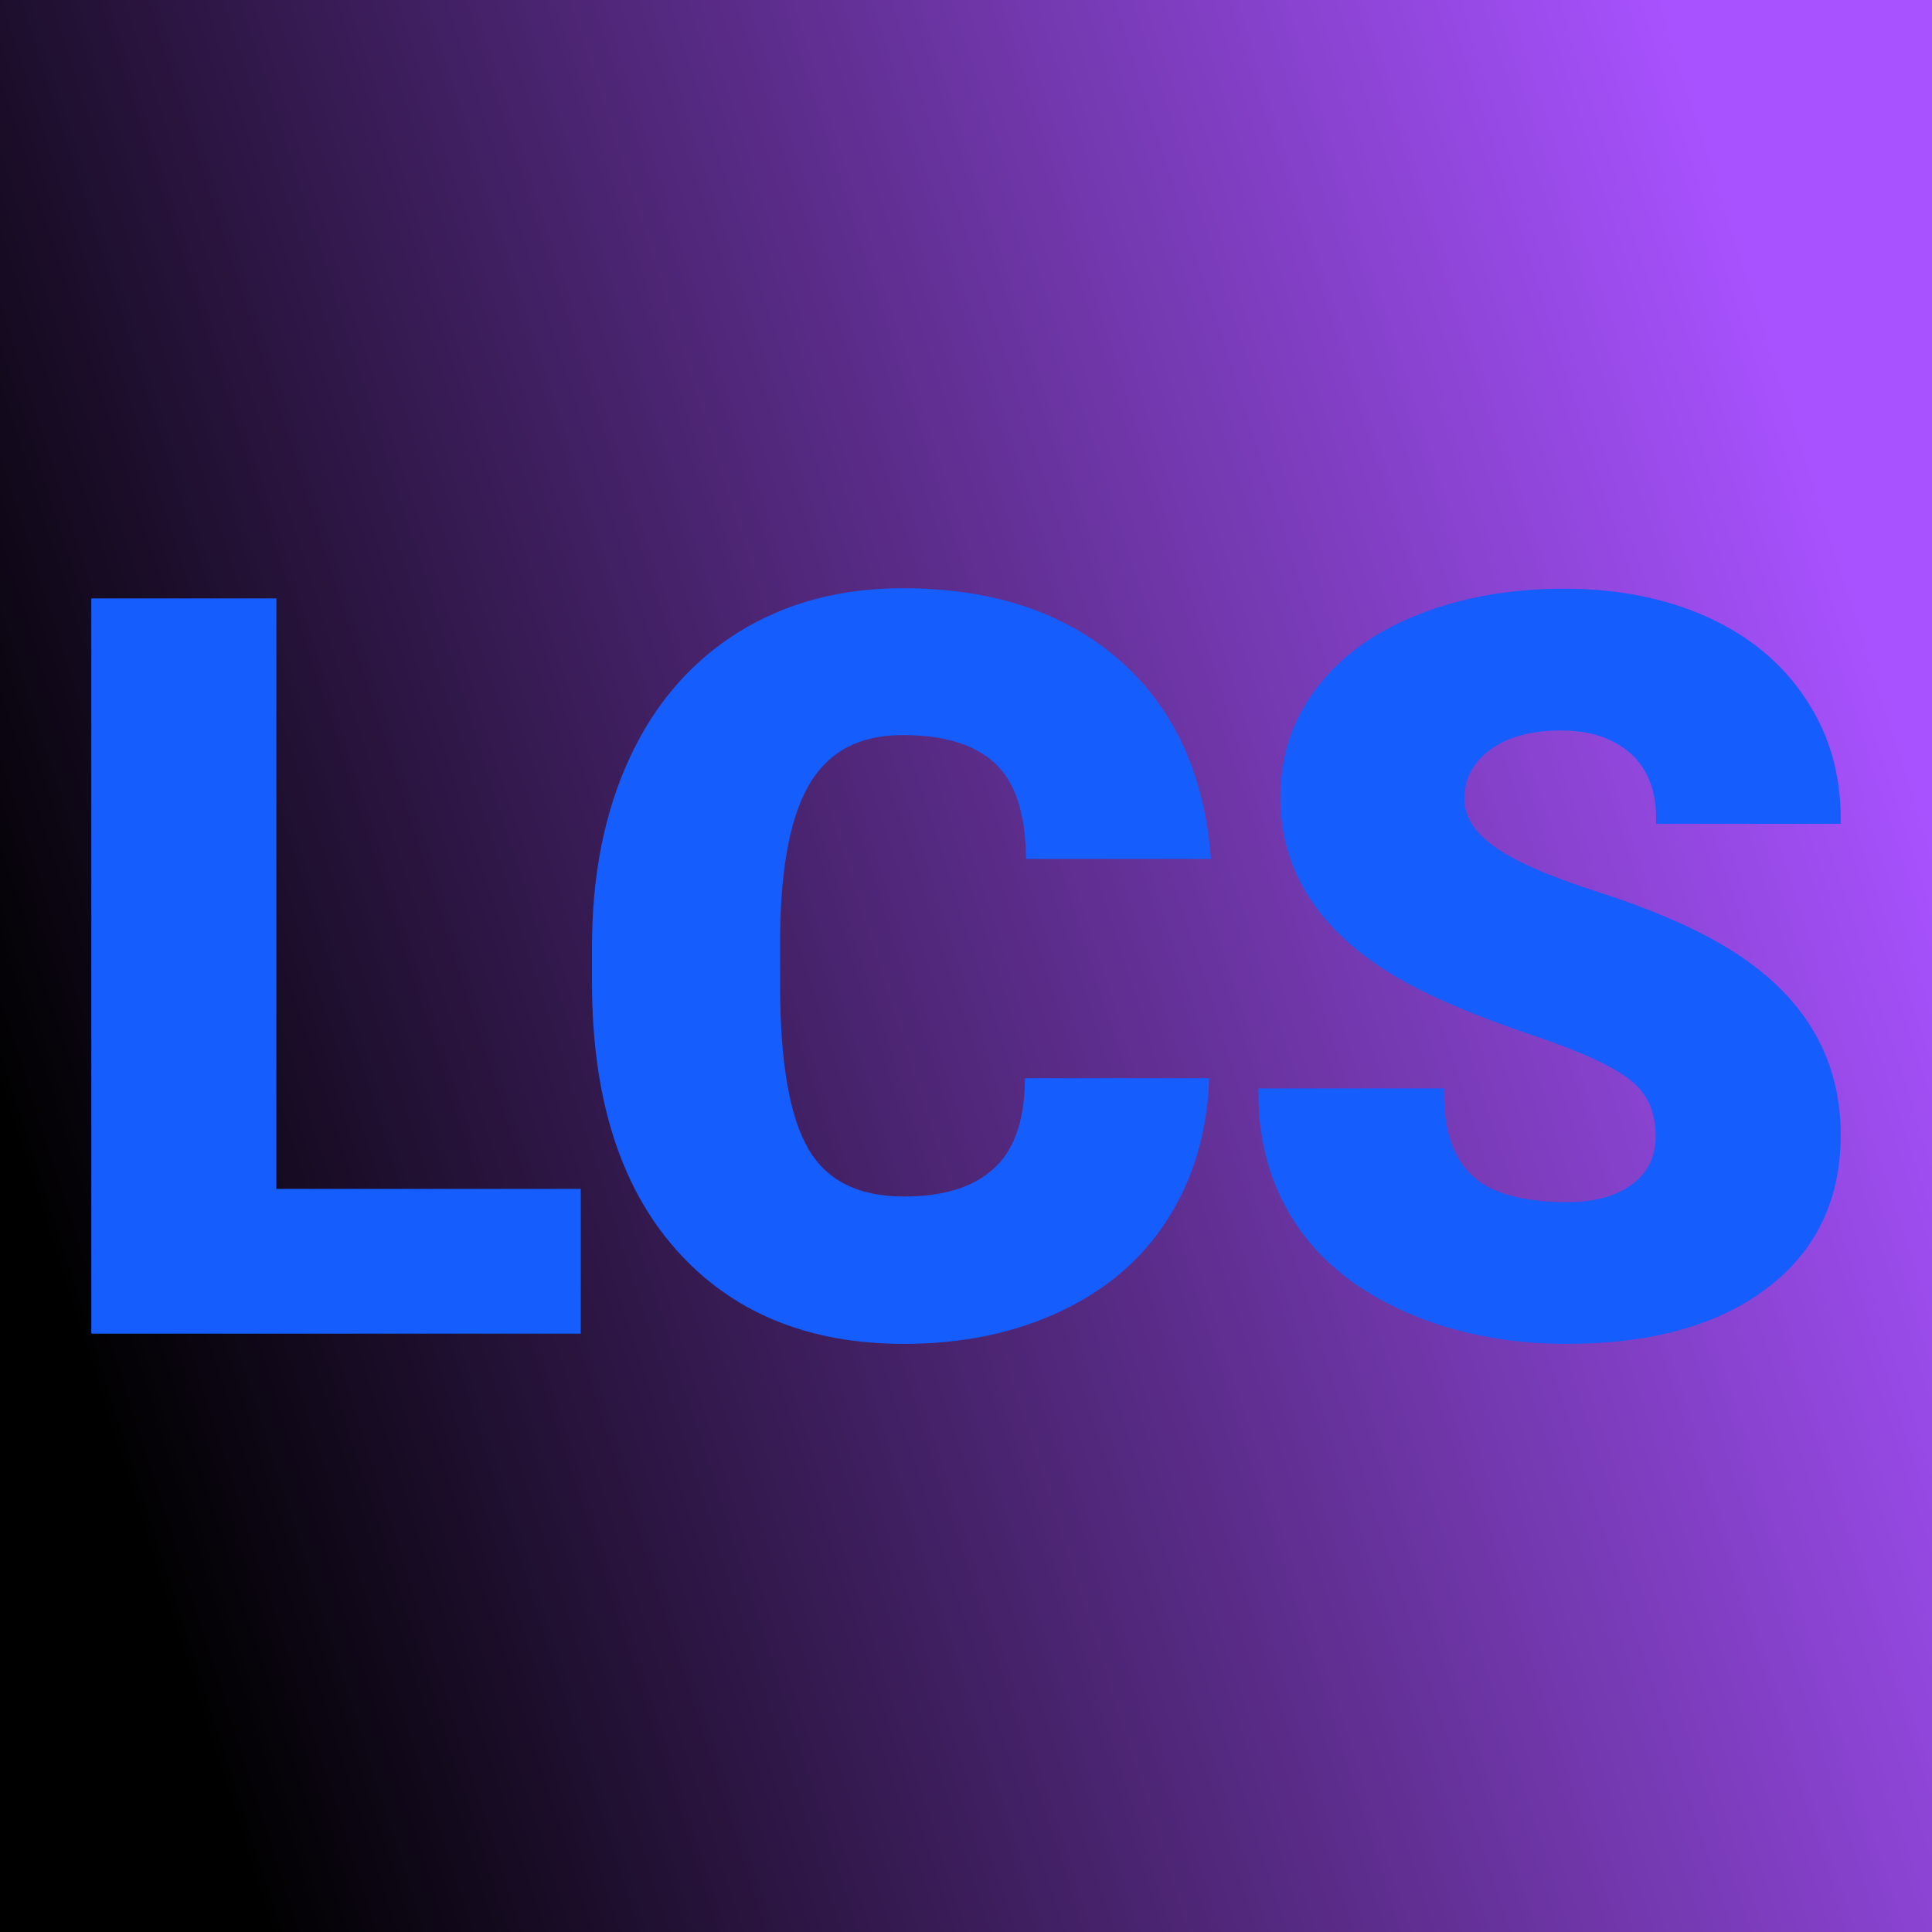
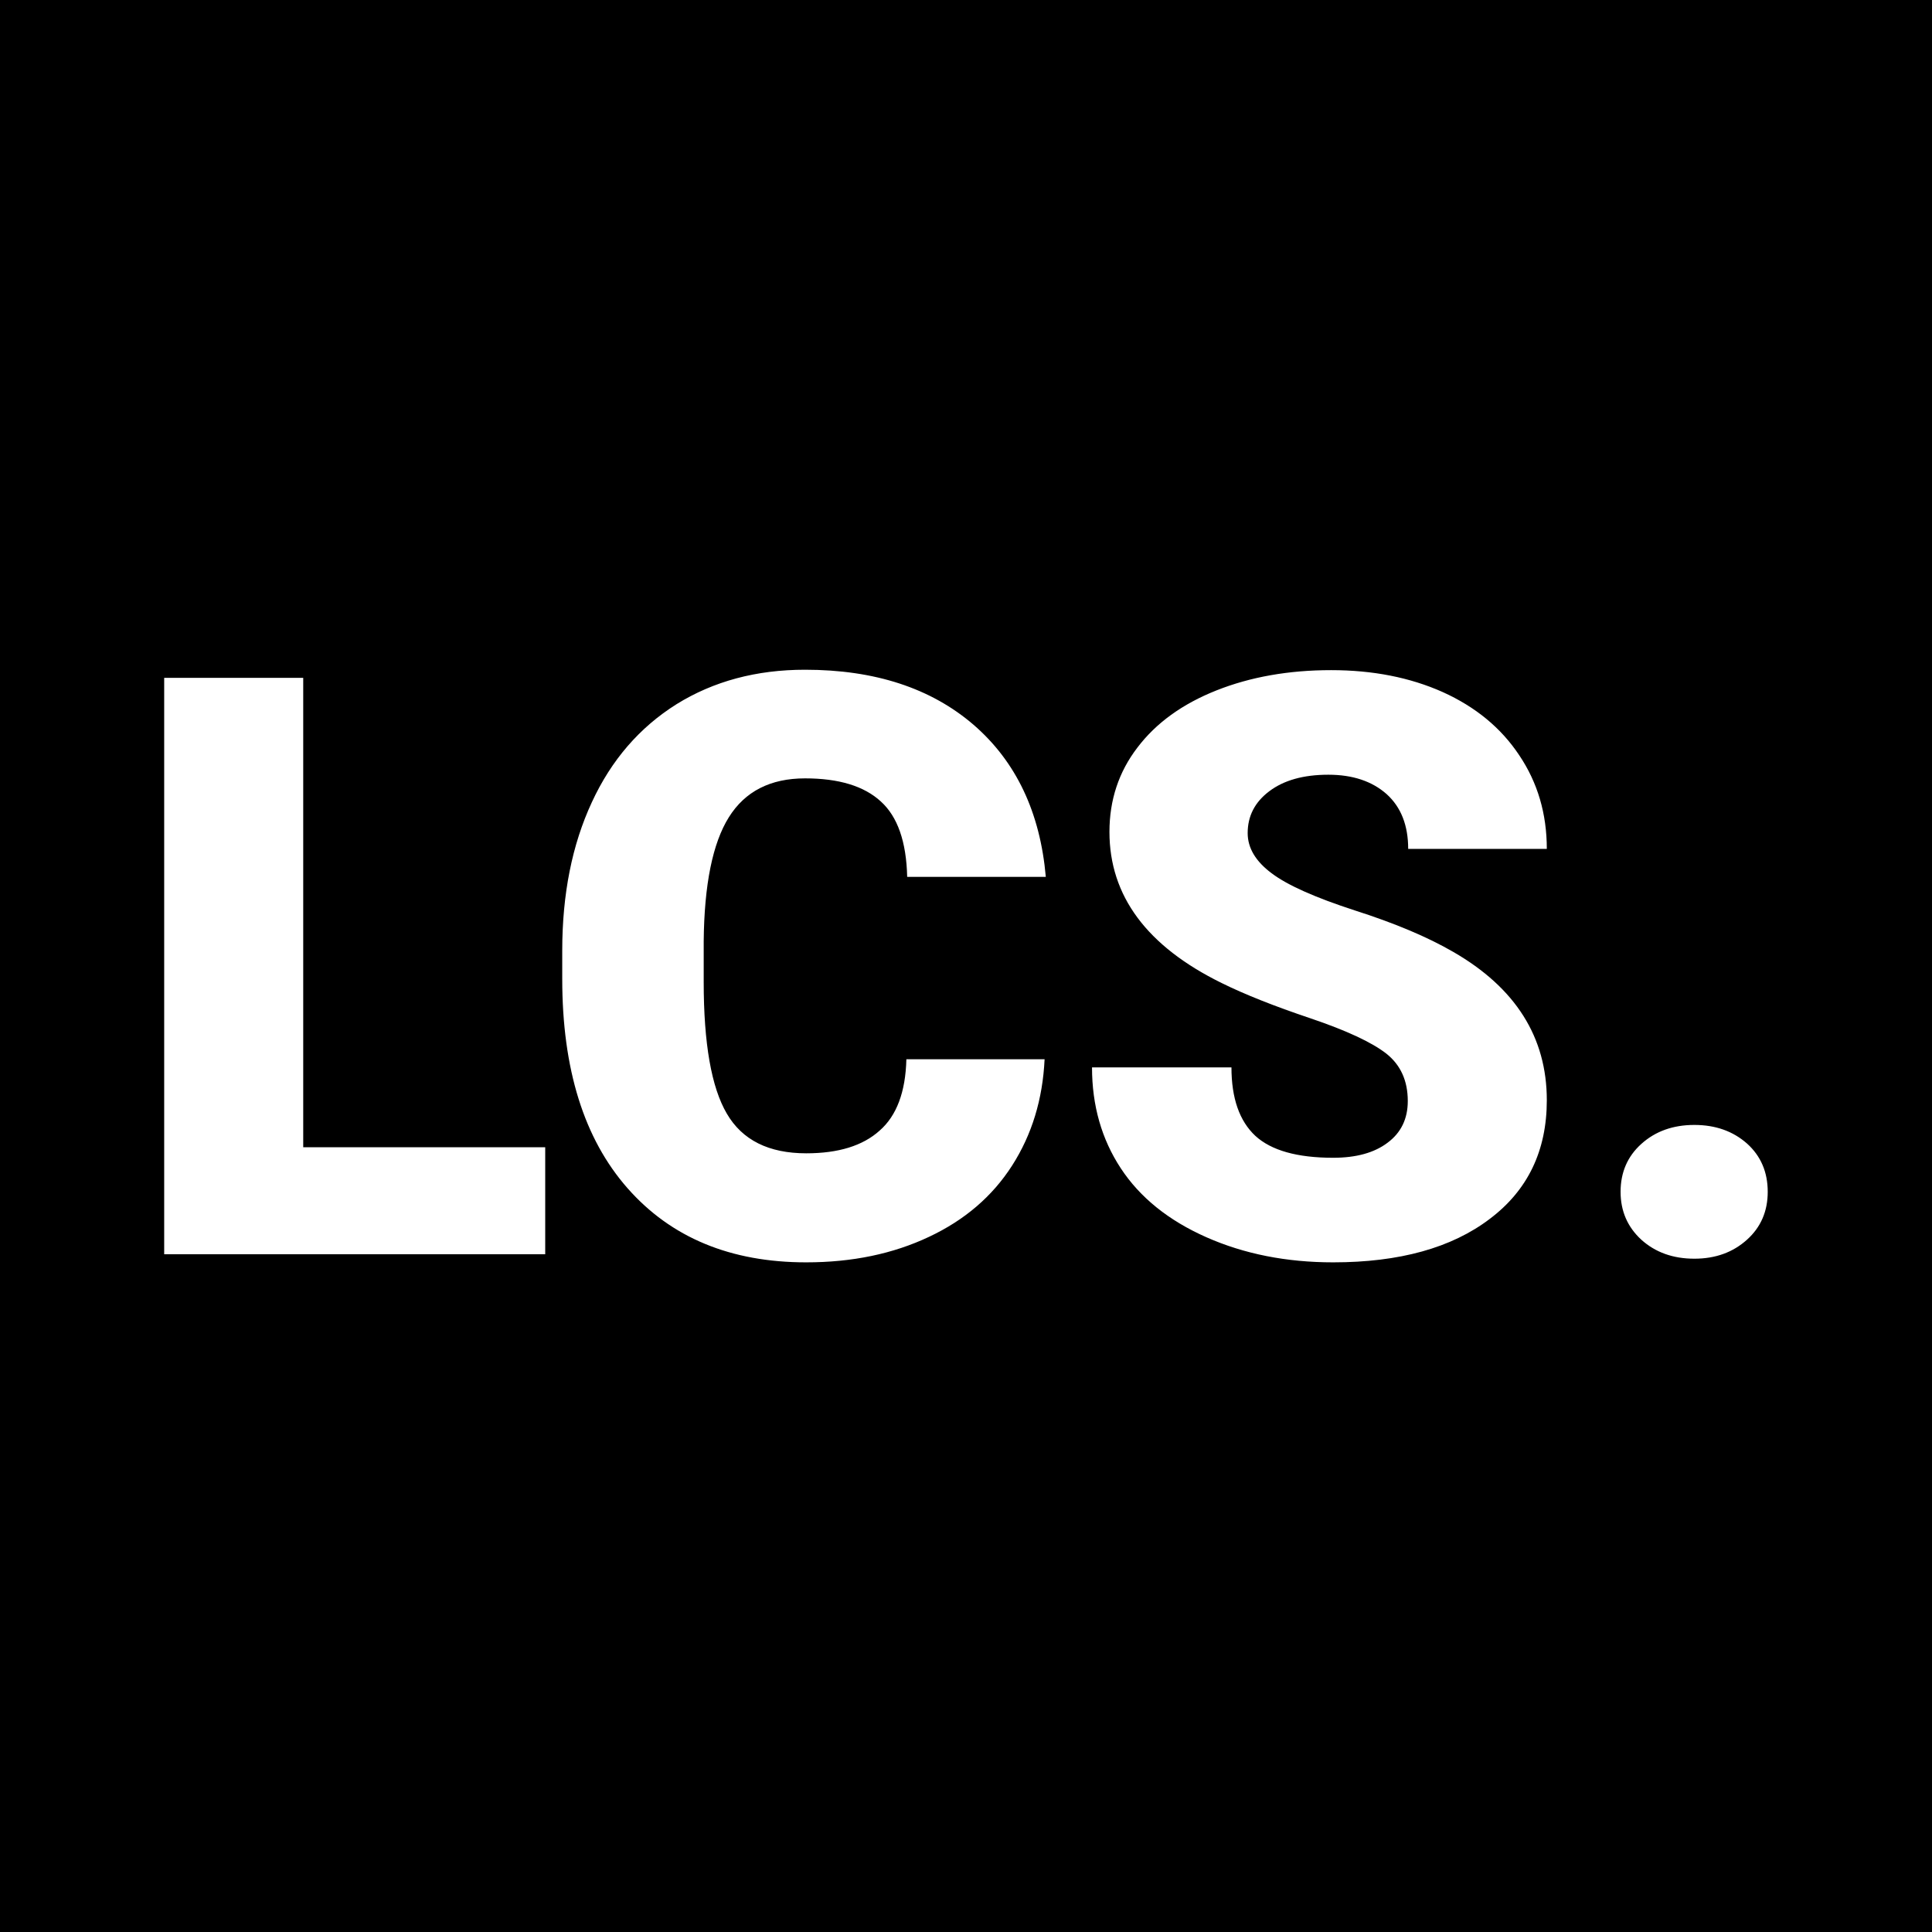
<svg xmlns="http://www.w3.org/2000/svg" version="1.1" viewBox="0 0 200 200">
  <rect width="200" height="200" fill="url('#gradient')" />
  <defs>
-     <linearGradient id="gradient" gradientTransform="rotate(342 0.5 0.5)">
+     <linearGradient id="gradient" gradientTransform="rotate(45 0.5 0.5)">
      <stop offset="0%" stop-color="#000000" />
-       <stop offset="100%" stop-color="#a852ff" />
+       <stop offset="100%" stop-color="#000000" />
    </linearGradient>
  </defs>
  <g>
-     <g fill="#155dfc" transform="matrix(5.278351,0,0,5.278351,4.329895,137.5333)" stroke="#155dfc" stroke-width="0.2">
-       <path d="M4.50-14.22L4.50-2.64L10.47-2.64L10.47 0L1.07 0L1.07-14.22L4.50-14.22ZM19.38-4.81L22.79-4.81Q22.72-3.33 21.99-2.19Q21.26-1.05 19.94-0.43Q18.61 0.20 16.91 0.20L16.91 0.20Q14.11 0.20 12.50-1.63Q10.89-3.46 10.89-6.79L10.89-6.79L10.89-7.49Q10.89-9.58 11.62-11.15Q12.34-12.71 13.71-13.57Q15.08-14.42 16.88-14.42L16.88-14.42Q19.46-14.42 21.04-13.06Q22.61-11.70 22.82-9.31L22.82-9.31L19.40-9.31Q19.37-10.61 18.75-11.17Q18.13-11.74 16.88-11.74L16.88-11.74Q15.60-11.74 15-10.78Q14.40-9.82 14.38-7.72L14.38-7.72L14.38-6.72Q14.38-4.44 14.95-3.47Q15.52-2.49 16.91-2.49L16.91-2.49Q18.10-2.49 18.72-3.05Q19.35-3.60 19.38-4.81L19.38-4.81ZM31.75-3.78L31.75-3.78Q31.75-4.53 31.22-4.95Q30.68-5.37 29.35-5.82Q28.01-6.27 27.16-6.69L27.16-6.69Q24.39-8.05 24.39-10.42L24.39-10.42Q24.39-11.60 25.08-12.50Q25.77-13.41 27.03-13.91Q28.29-14.41 29.86-14.41L29.86-14.41Q31.40-14.41 32.61-13.87Q33.83-13.32 34.50-12.31Q35.18-11.30 35.18-10L35.18-10L31.76-10Q31.76-10.87 31.23-11.35Q30.69-11.83 29.79-11.83L29.79-11.83Q28.87-11.83 28.33-11.42Q27.80-11.02 27.80-10.39L27.80-10.39Q27.80-9.84 28.39-9.40Q28.97-8.96 30.45-8.48Q31.92-8.01 32.87-7.46L32.87-7.46Q35.18-6.13 35.18-3.80L35.18-3.80Q35.18-1.93 33.77-0.87Q32.36 0.20 29.91 0.20L29.91 0.20Q28.18 0.20 26.78-0.42Q25.38-1.04 24.67-2.12Q23.96-3.20 23.96-4.61L23.96-4.61L27.40-4.61Q27.40-3.47 27.99-2.92Q28.58-2.38 29.91-2.38L29.91-2.38Q30.76-2.38 31.25-2.75Q31.75-3.12 31.75-3.78Z" />
+     <g fill="#ffffff" transform="matrix(4.1961,0,0,4.1961,12.50683,129.8385)" stroke="#ffffff" stroke-width="0">
+       <path d="M4.50-14.22L4.50-2.64L10.47-2.64L10.47 0L1.07 0L1.07-14.22L4.50-14.22ZM19.38-4.81L22.79-4.81Q22.72-3.33 21.99-2.19Q21.26-1.05 19.94-0.43Q18.61 0.20 16.91 0.20L16.91 0.20Q14.11 0.20 12.50-1.63Q10.89-3.46 10.89-6.79L10.89-6.79L10.89-7.49Q10.89-9.58 11.62-11.15Q12.34-12.71 13.71-13.57Q15.08-14.42 16.88-14.42L16.88-14.42Q19.46-14.42 21.04-13.06Q22.61-11.70 22.82-9.31L22.82-9.31L19.40-9.31Q19.37-10.61 18.75-11.17Q18.13-11.74 16.88-11.74L16.88-11.74Q15.60-11.74 15-10.78Q14.40-9.82 14.38-7.72L14.38-7.72L14.38-6.72Q14.38-4.44 14.95-3.47Q15.52-2.49 16.91-2.49L16.91-2.49Q18.10-2.49 18.72-3.05Q19.35-3.60 19.38-4.81L19.38-4.81ZM31.75-3.78L31.75-3.78Q31.75-4.53 31.22-4.95Q30.68-5.37 29.35-5.82Q28.01-6.27 27.16-6.69L27.16-6.69Q24.39-8.05 24.39-10.42L24.39-10.42Q24.39-11.60 25.08-12.50Q25.77-13.41 27.03-13.91Q28.29-14.41 29.86-14.41L29.86-14.41Q31.40-14.41 32.61-13.87Q33.83-13.32 34.50-12.31Q35.18-11.30 35.18-10L35.18-10L31.76-10Q31.76-10.87 31.23-11.35Q30.69-11.83 29.79-11.83L29.79-11.83Q28.87-11.83 28.33-11.42Q27.80-11.02 27.80-10.39L27.80-10.39Q27.80-9.84 28.39-9.40Q28.97-8.96 30.45-8.48Q31.92-8.01 32.87-7.46L32.87-7.46Q35.18-6.13 35.18-3.80L35.18-3.80Q35.18-1.93 33.77-0.87Q32.36 0.20 29.91 0.20L29.91 0.20Q28.18 0.20 26.78-0.42Q25.38-1.04 24.67-2.12Q23.96-3.20 23.96-4.61L23.96-4.61L27.40-4.61Q27.40-3.47 27.99-2.92Q28.58-2.38 29.91-2.38L29.91-2.38Q30.76-2.38 31.25-2.75Q31.75-3.12 31.75-3.78ZM38.82-3.19L38.82-3.19Q39.60-3.19 40.12-2.73Q40.63-2.27 40.63-1.54Q40.63-0.82 40.12-0.36Q39.60 0.11 38.82 0.11L38.82 0.11Q38.03 0.11 37.51-0.36Q37.00-0.83 37.00-1.54Q37.00-2.26 37.51-2.72Q38.03-3.19 38.82-3.19Z" />
    </g>
  </g>
</svg>
